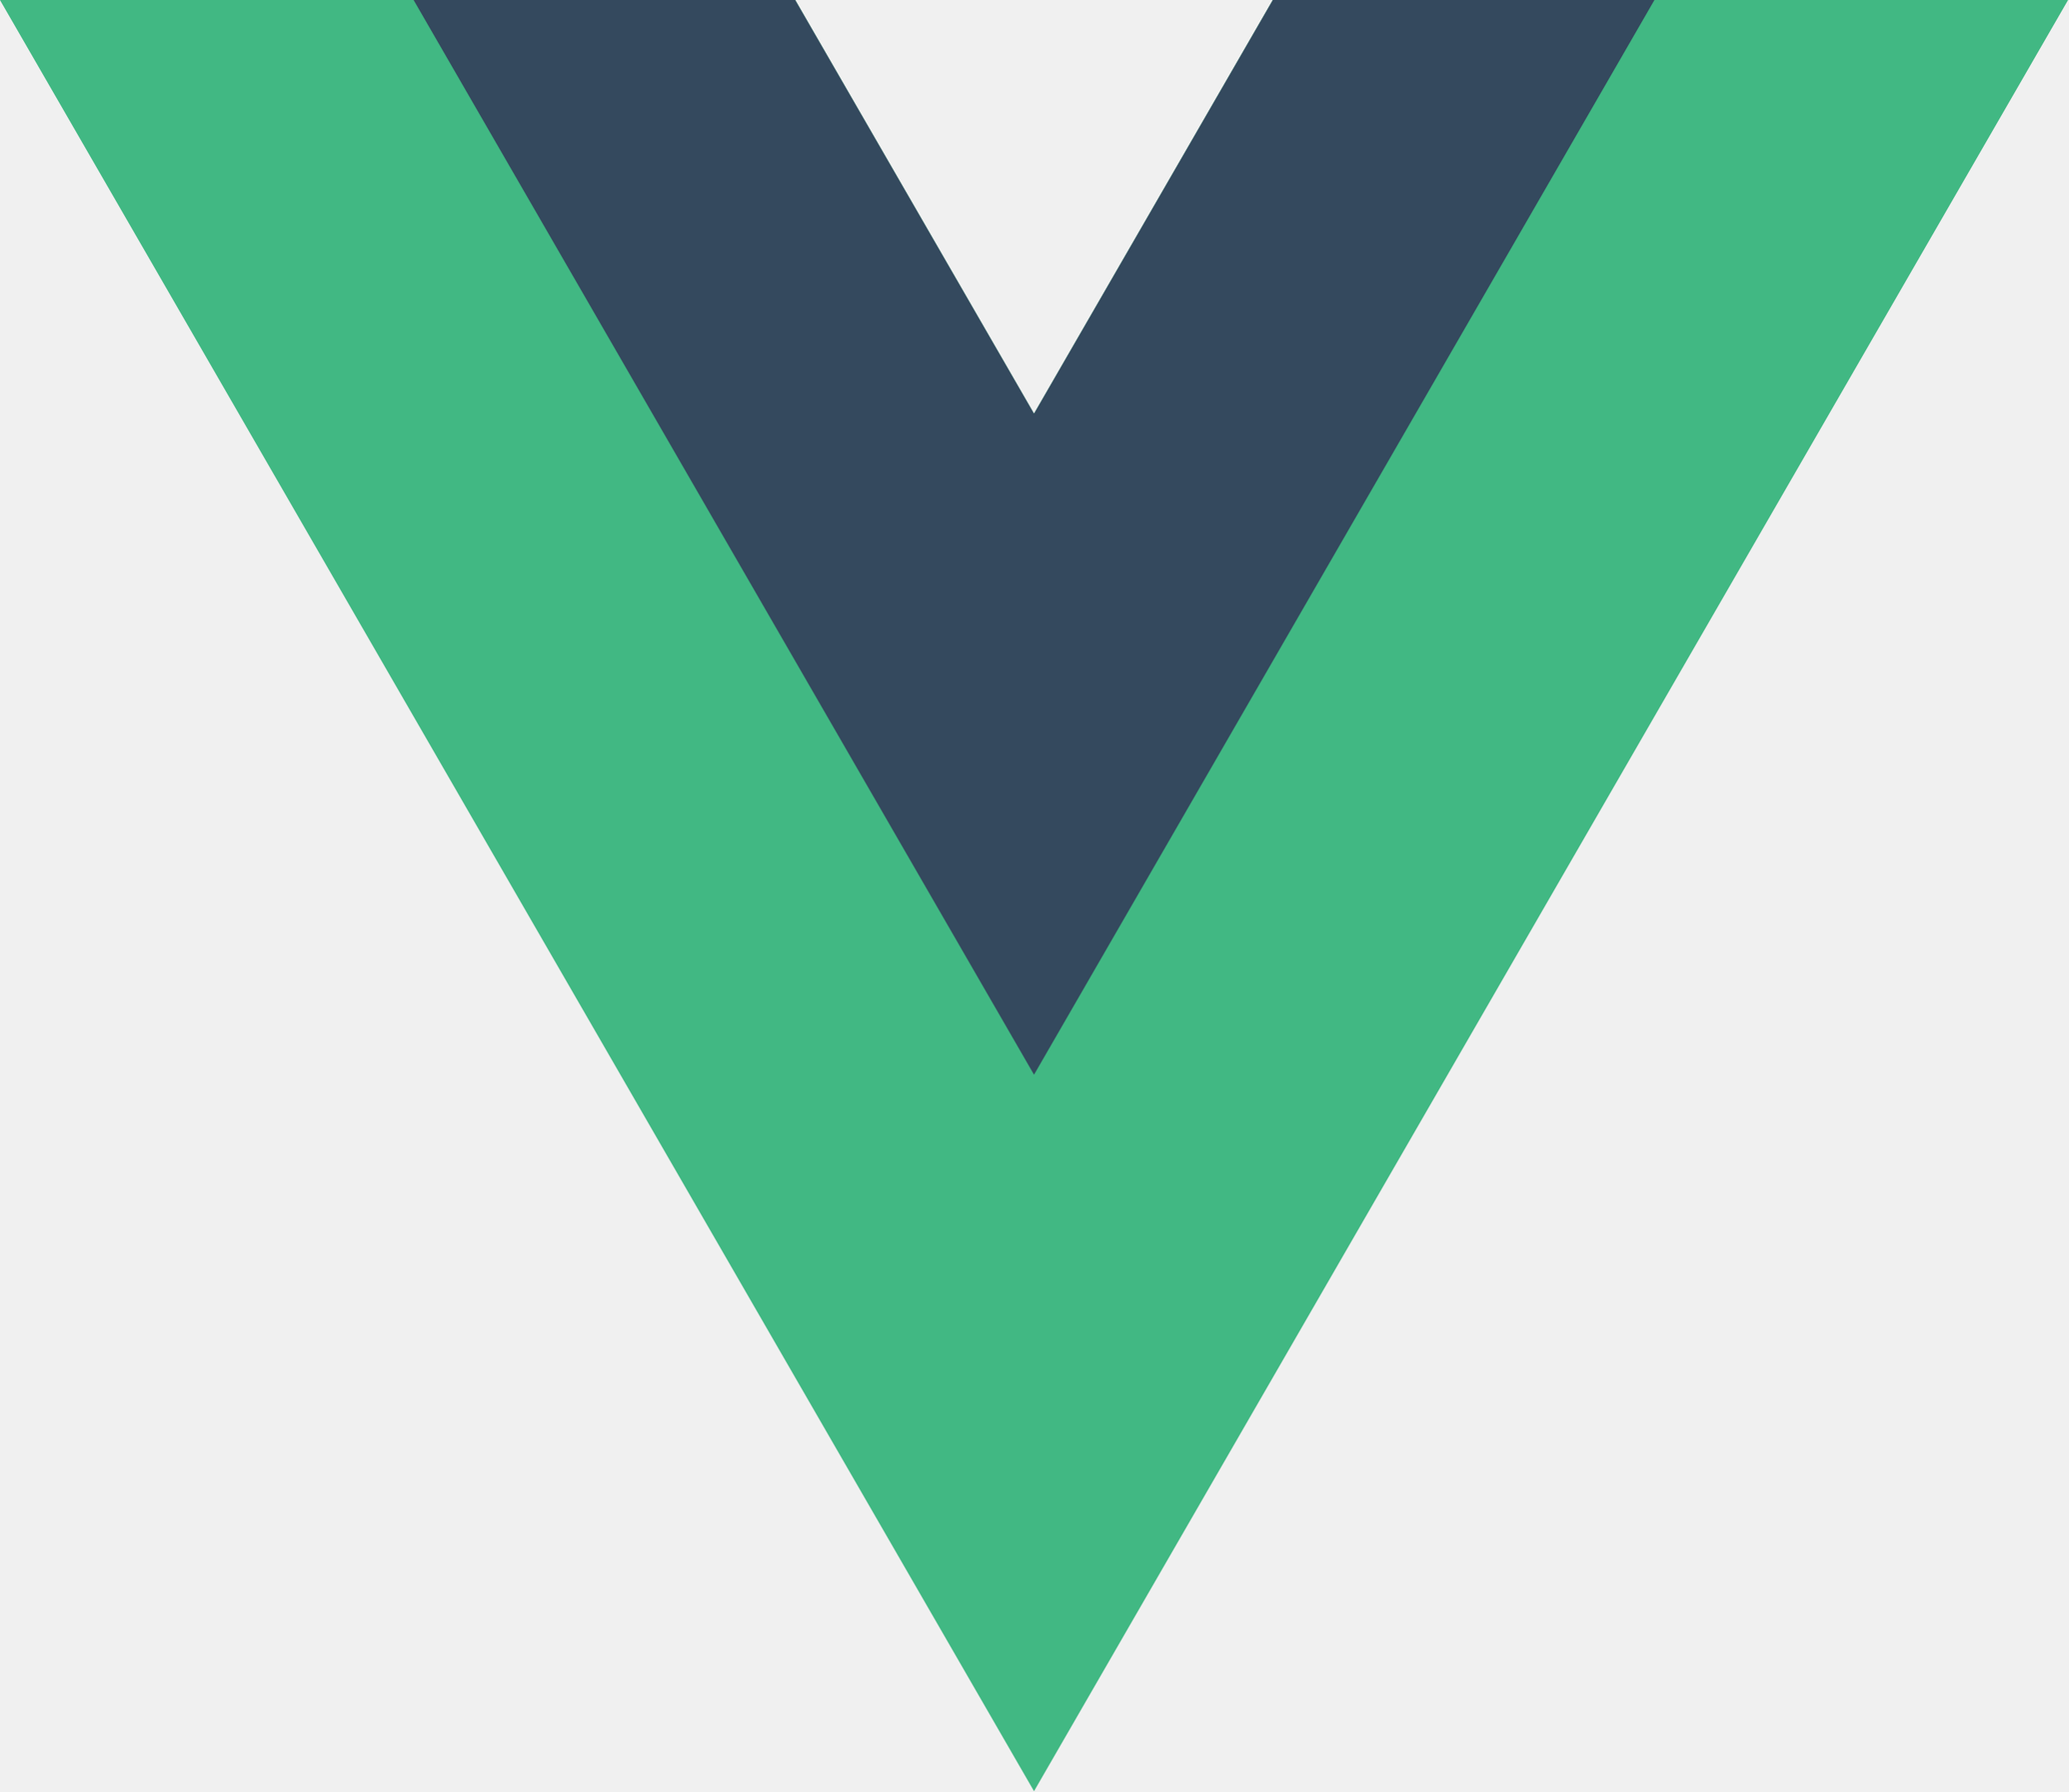
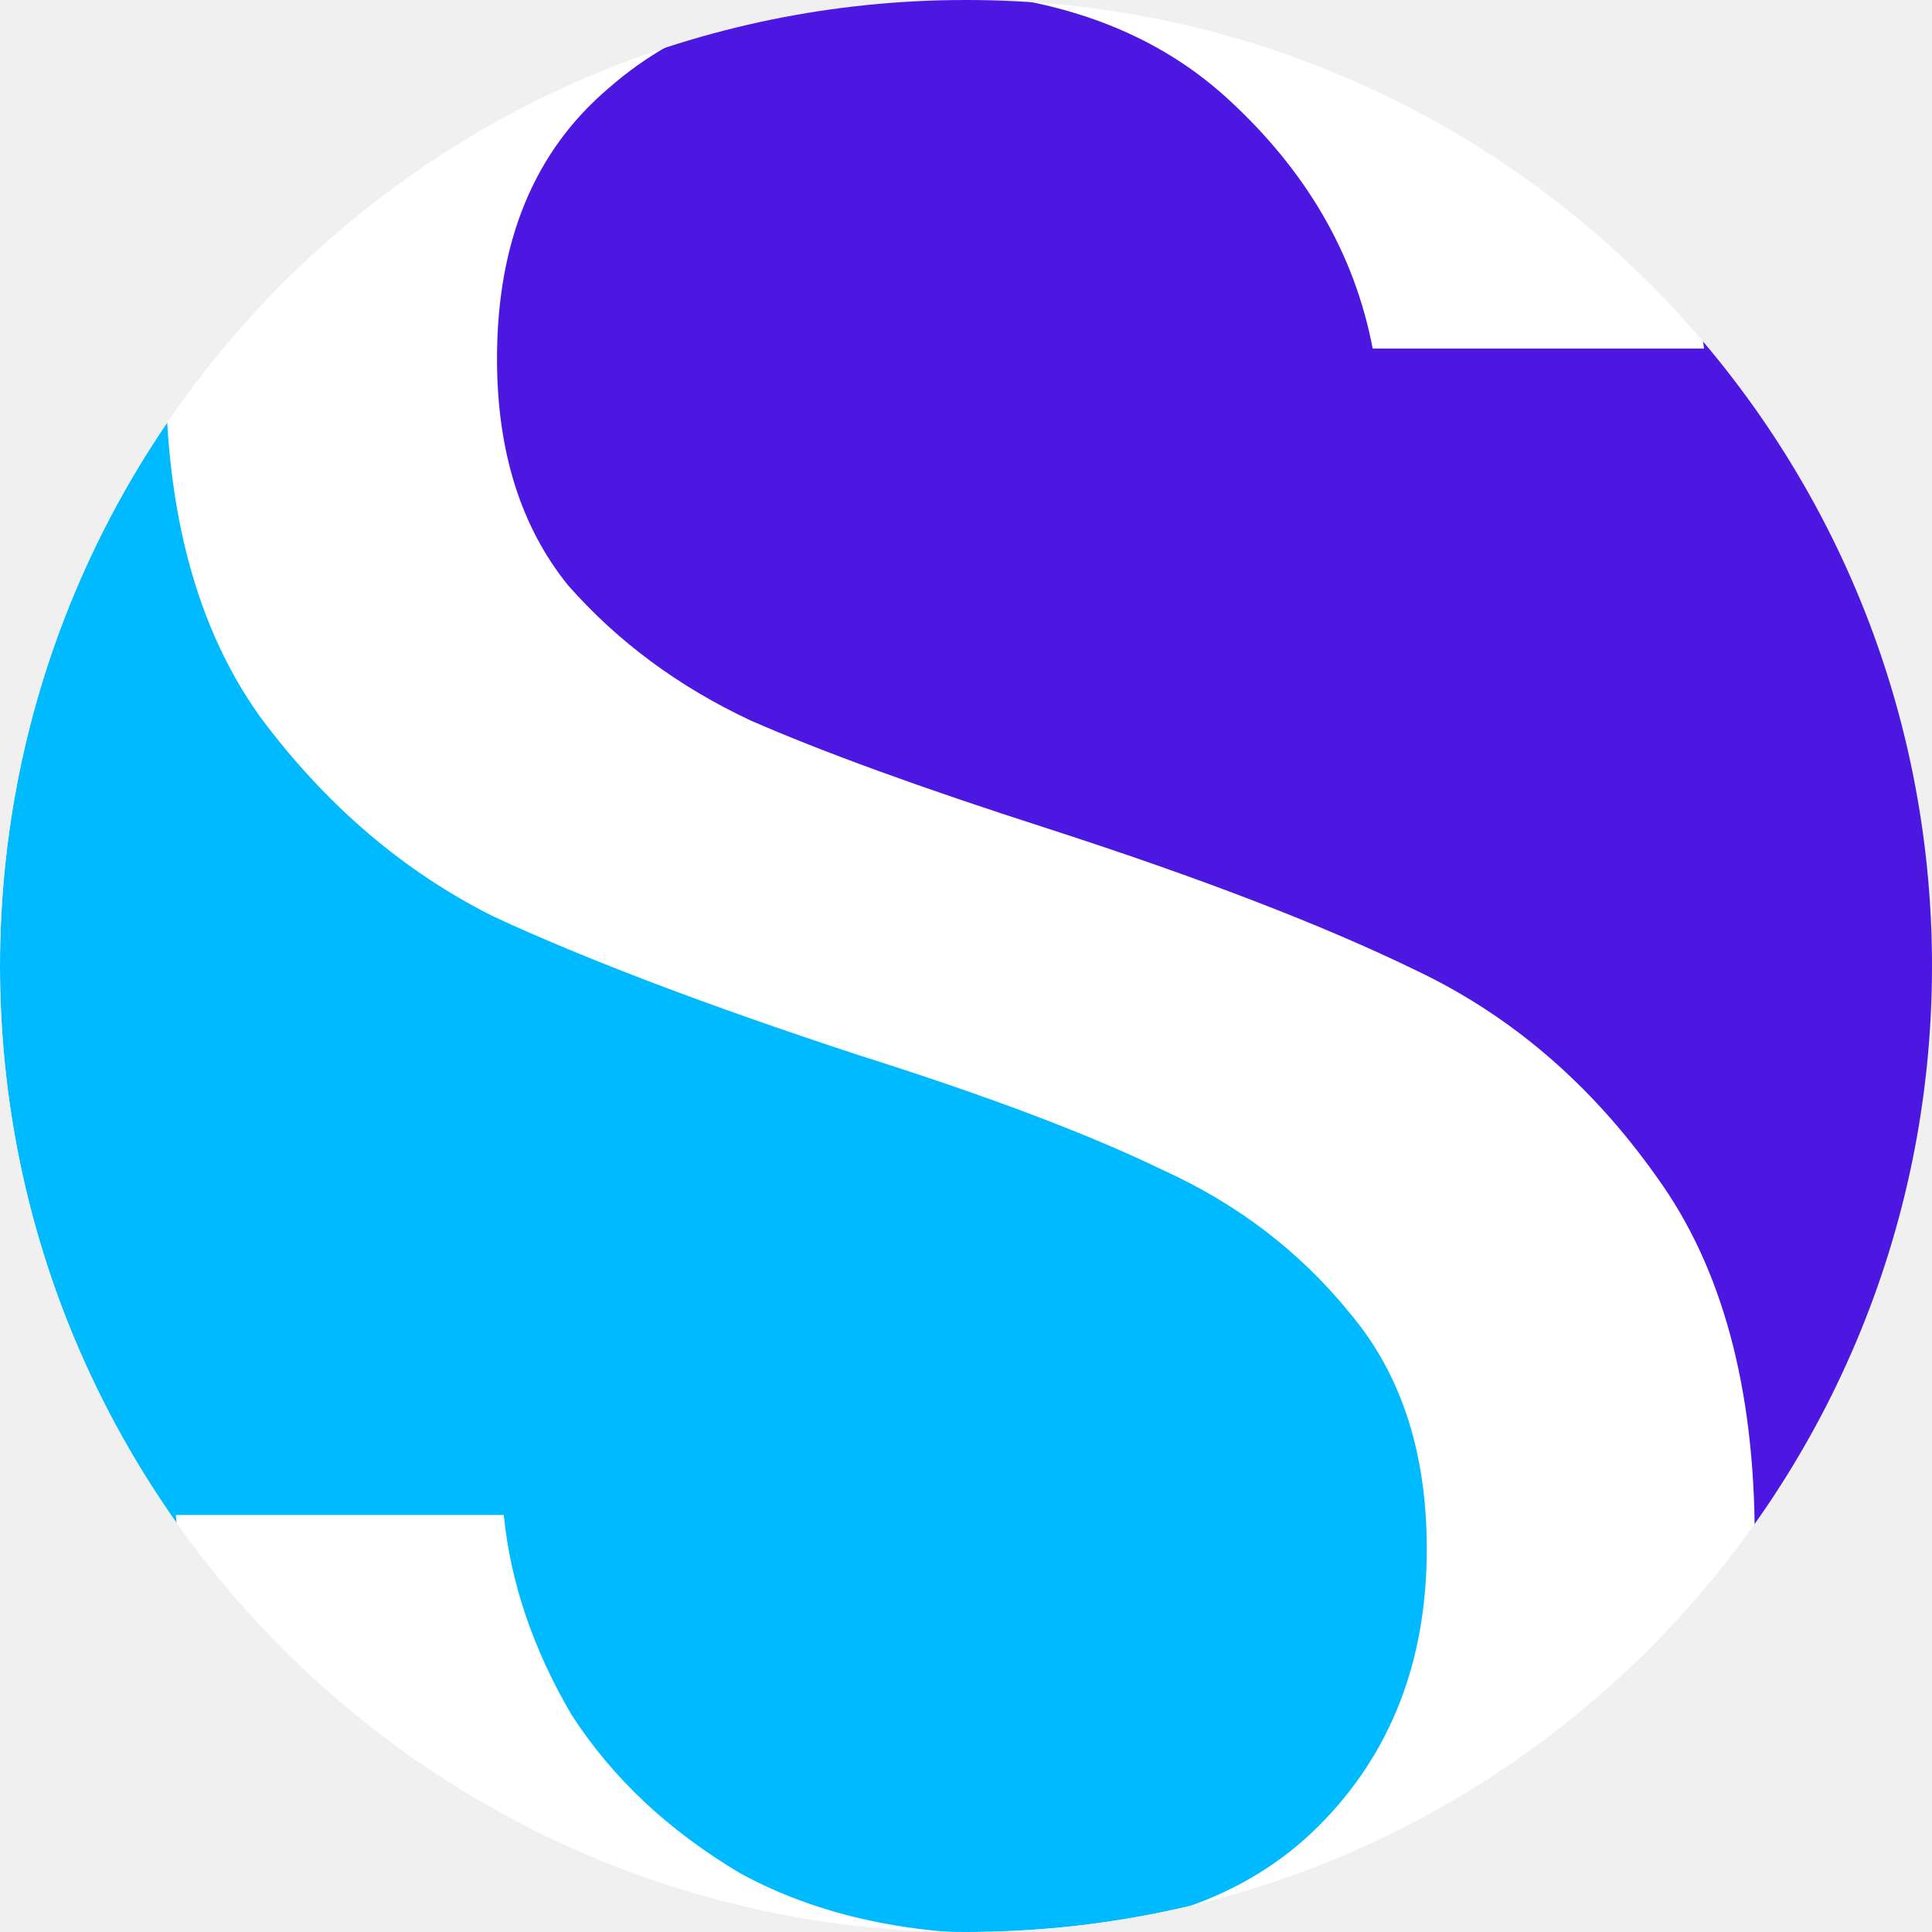
- <svg xmlns="http://www.w3.org/2000/svg" viewBox="0 0 261.76 226.69">
-   <path d="M161.096.001l-30.225 52.351L100.647.001H-.005l130.877 226.688L261.749.001z" fill="#41b883" />
-   <path d="M161.096.001l-30.225 52.351L100.647.001H52.346l78.526 136.01L209.398.001z" fill="#34495e" />
+ <svg xmlns="http://www.w3.org/2000/svg" width="60" height="60" viewBox="0 0 60 60" fill="none">
+   <mask id="mask0" mask-type="alpha" maskUnits="userSpaceOnUse" x="0" y="0" width="60" height="60">
+     <circle cx="30" cy="30" r="30" fill="#3546AB" />
+   </mask>
+   <g mask="url(#mask0)">
+     <circle cx="30" cy="30" r="30" fill="#00BAFF" />
+     <path d="M41.5 35C52.3 38.2 49.667 48 47 52.5L71 60.5L79.5 -13C63.667 -13.833 29.5 -15 19.5 -13C7 -10.5 13.5 4 12 14C10.5 24 28 31 41.5 35Z" fill="#4D17E2" />
+     <path d="M54.495 47.785C54.495 51.285 53.655 54.54 51.975 57.55C50.295 60.56 47.74 63.01 44.31 64.9C40.88 66.79 36.645 67.735 31.605 67.735C26.705 67.735 22.33 66.86 18.48 65.11C14.7 63.29 11.655 60.84 9.345 57.76C7.105 54.61 5.81 51.04 5.46 47.05H15.645C15.855 49.15 16.555 51.215 17.745 53.245C19.005 55.205 20.755 56.85 22.995 58.18C25.305 59.44 28.07 60.07 31.29 60.07C35.49 60.07 38.71 58.95 40.95 56.71C43.19 54.47 44.31 51.6 44.31 48.1C44.31 45.09 43.505 42.64 41.895 40.75C40.355 38.86 38.43 37.39 36.12 36.34C33.81 35.22 30.66 34.03 26.67 32.77C21.98 31.23 18.2 29.795 15.33 28.465C12.53 27.065 10.115 25 8.085 22.27C6.125 19.54 5.145 15.935 5.145 11.455C5.145 7.605 6.055 4.21 7.875 1.27C9.765 -1.67 12.425 -3.945 15.855 -5.555C19.355 -7.165 23.45 -7.97 28.14 -7.97C35.42 -7.97 41.195 -6.185 45.465 -2.615C49.735 0.885 52.22 5.365 52.92 10.825H42.63C42.07 7.885 40.565 5.295 38.115 3.055C35.665 0.815 32.34 -0.305 28.14 -0.305C24.29 -0.305 21.21 0.71 18.9 2.74C16.59 4.7 15.435 7.5 15.435 11.14C15.435 14.01 16.17 16.355 17.64 18.175C19.18 19.925 21.07 21.325 23.31 22.375C25.55 23.355 28.63 24.475 32.55 25.735C37.31 27.275 41.125 28.745 43.995 30.145C46.935 31.545 49.42 33.68 51.45 36.55C53.48 39.35 54.495 43.095 54.495 47.785Z" fill="white" />
+   </g>
</svg>
